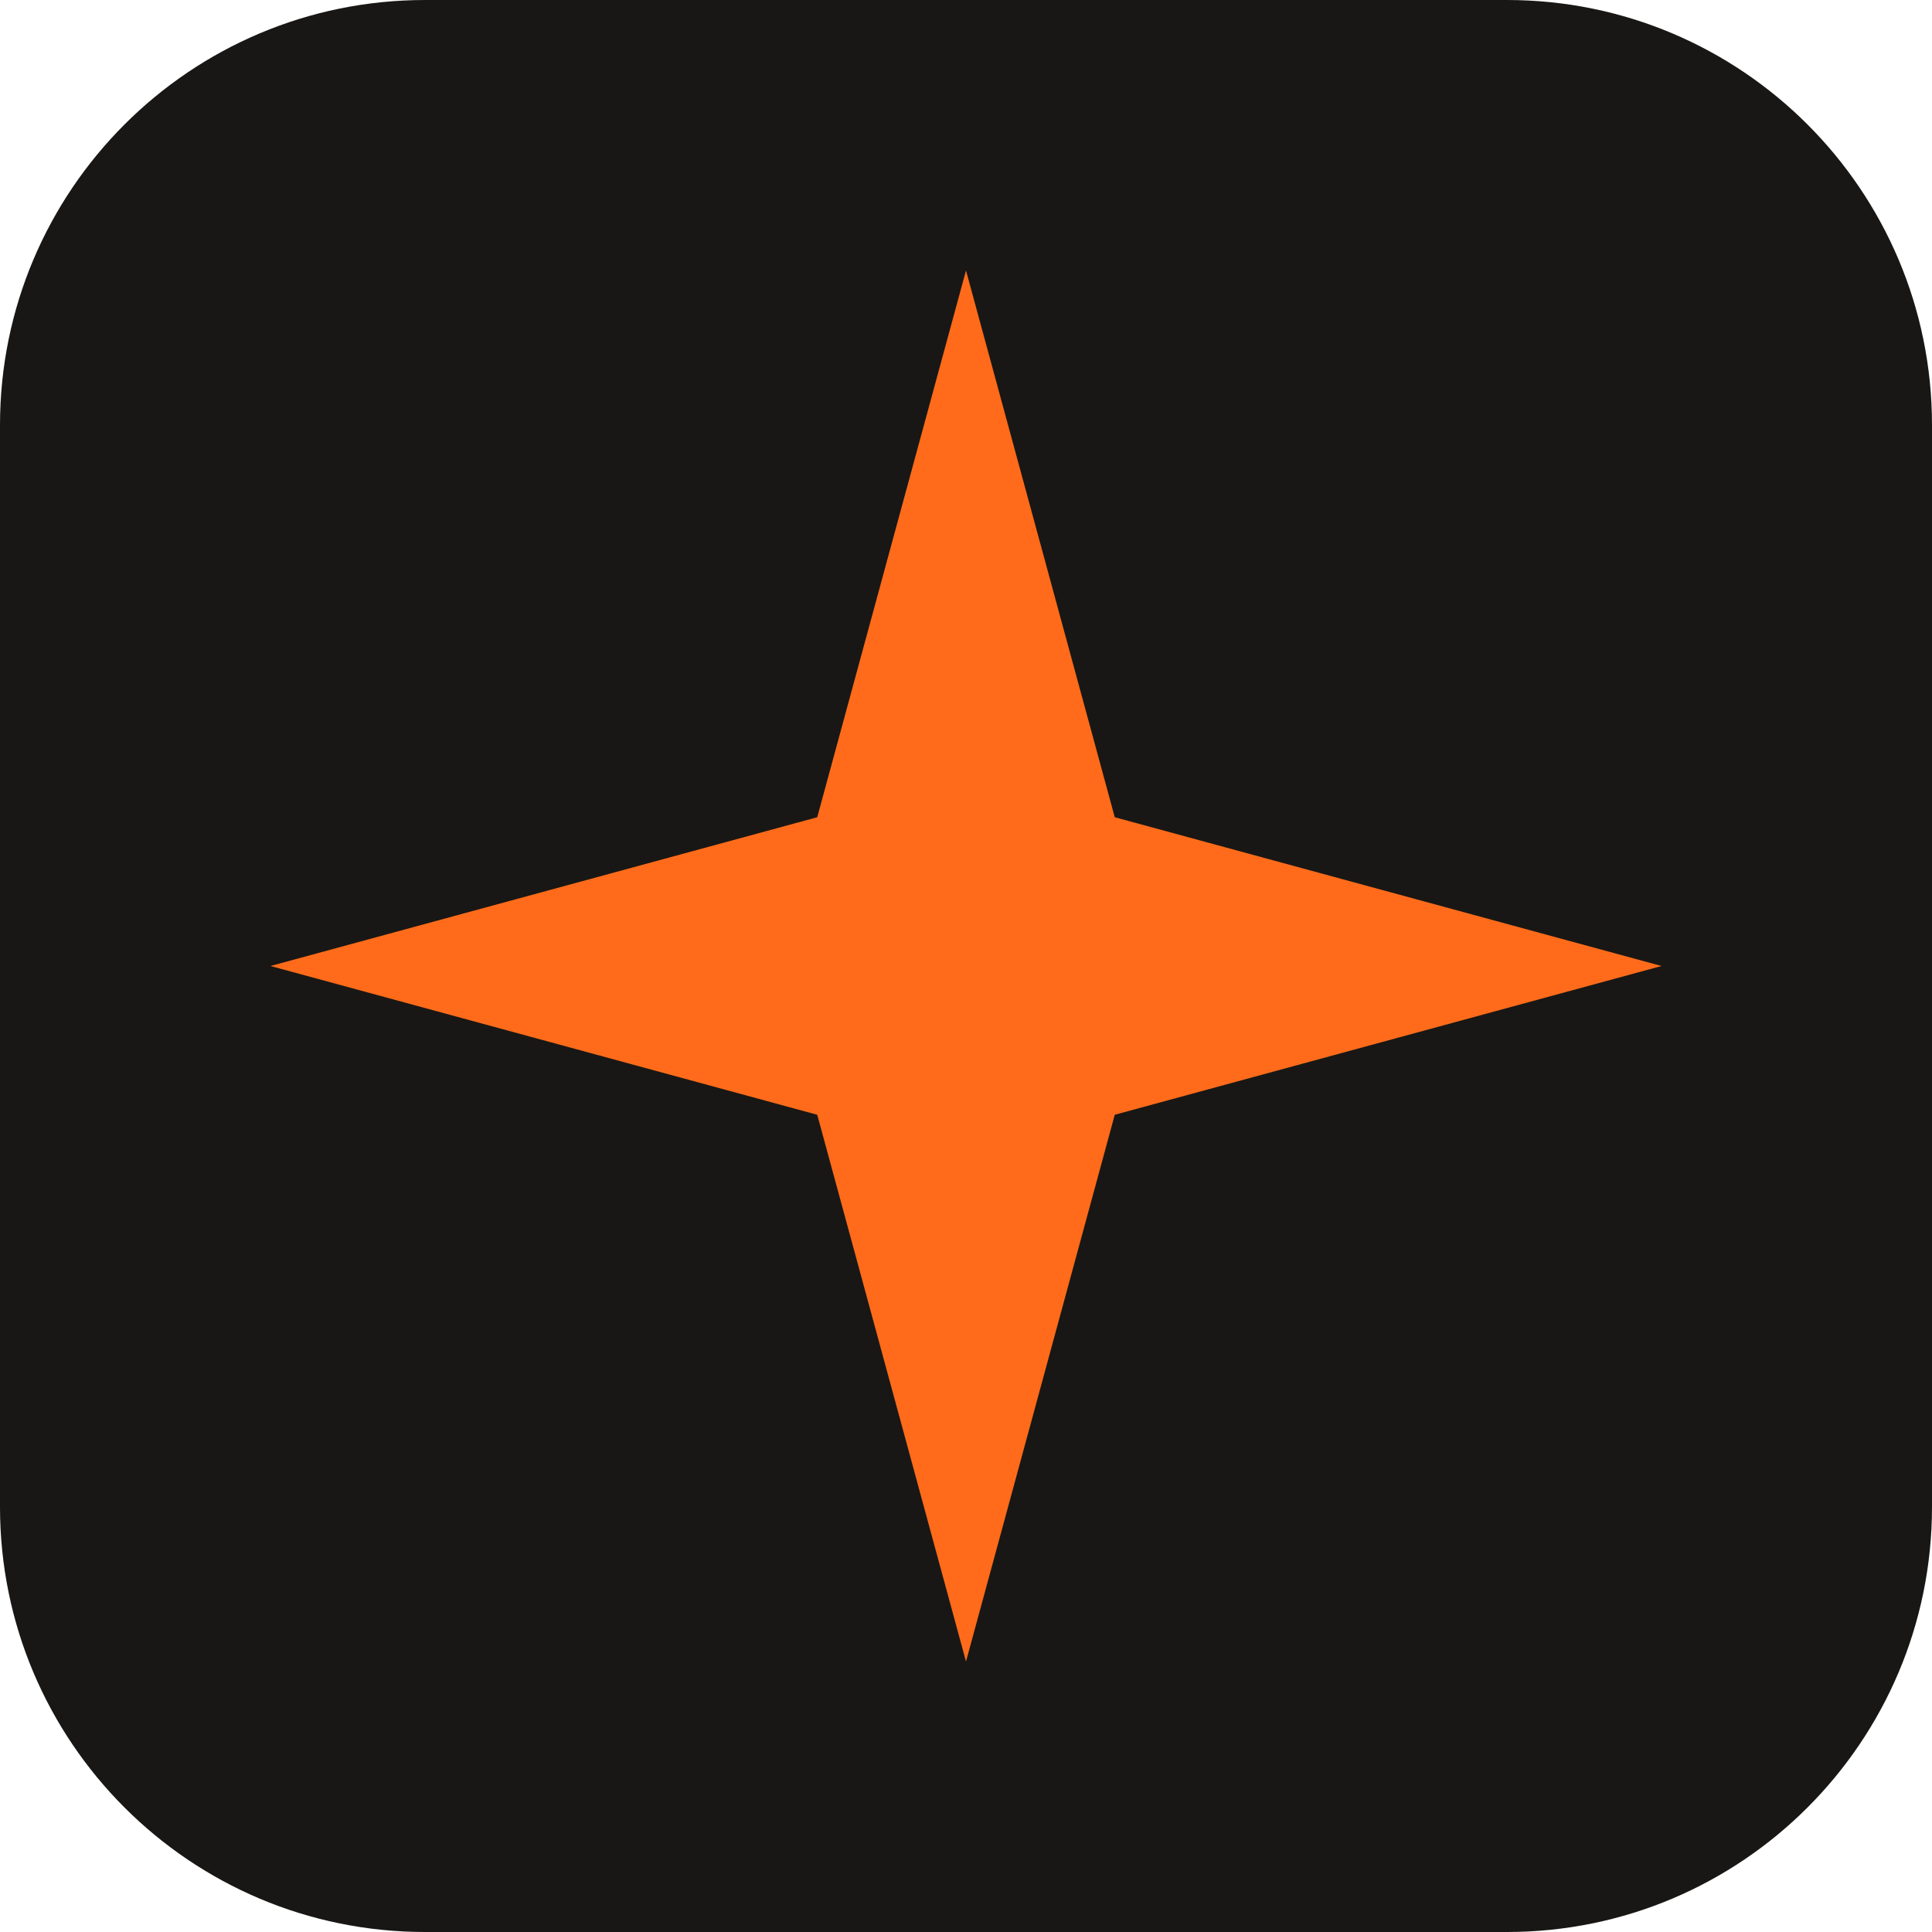
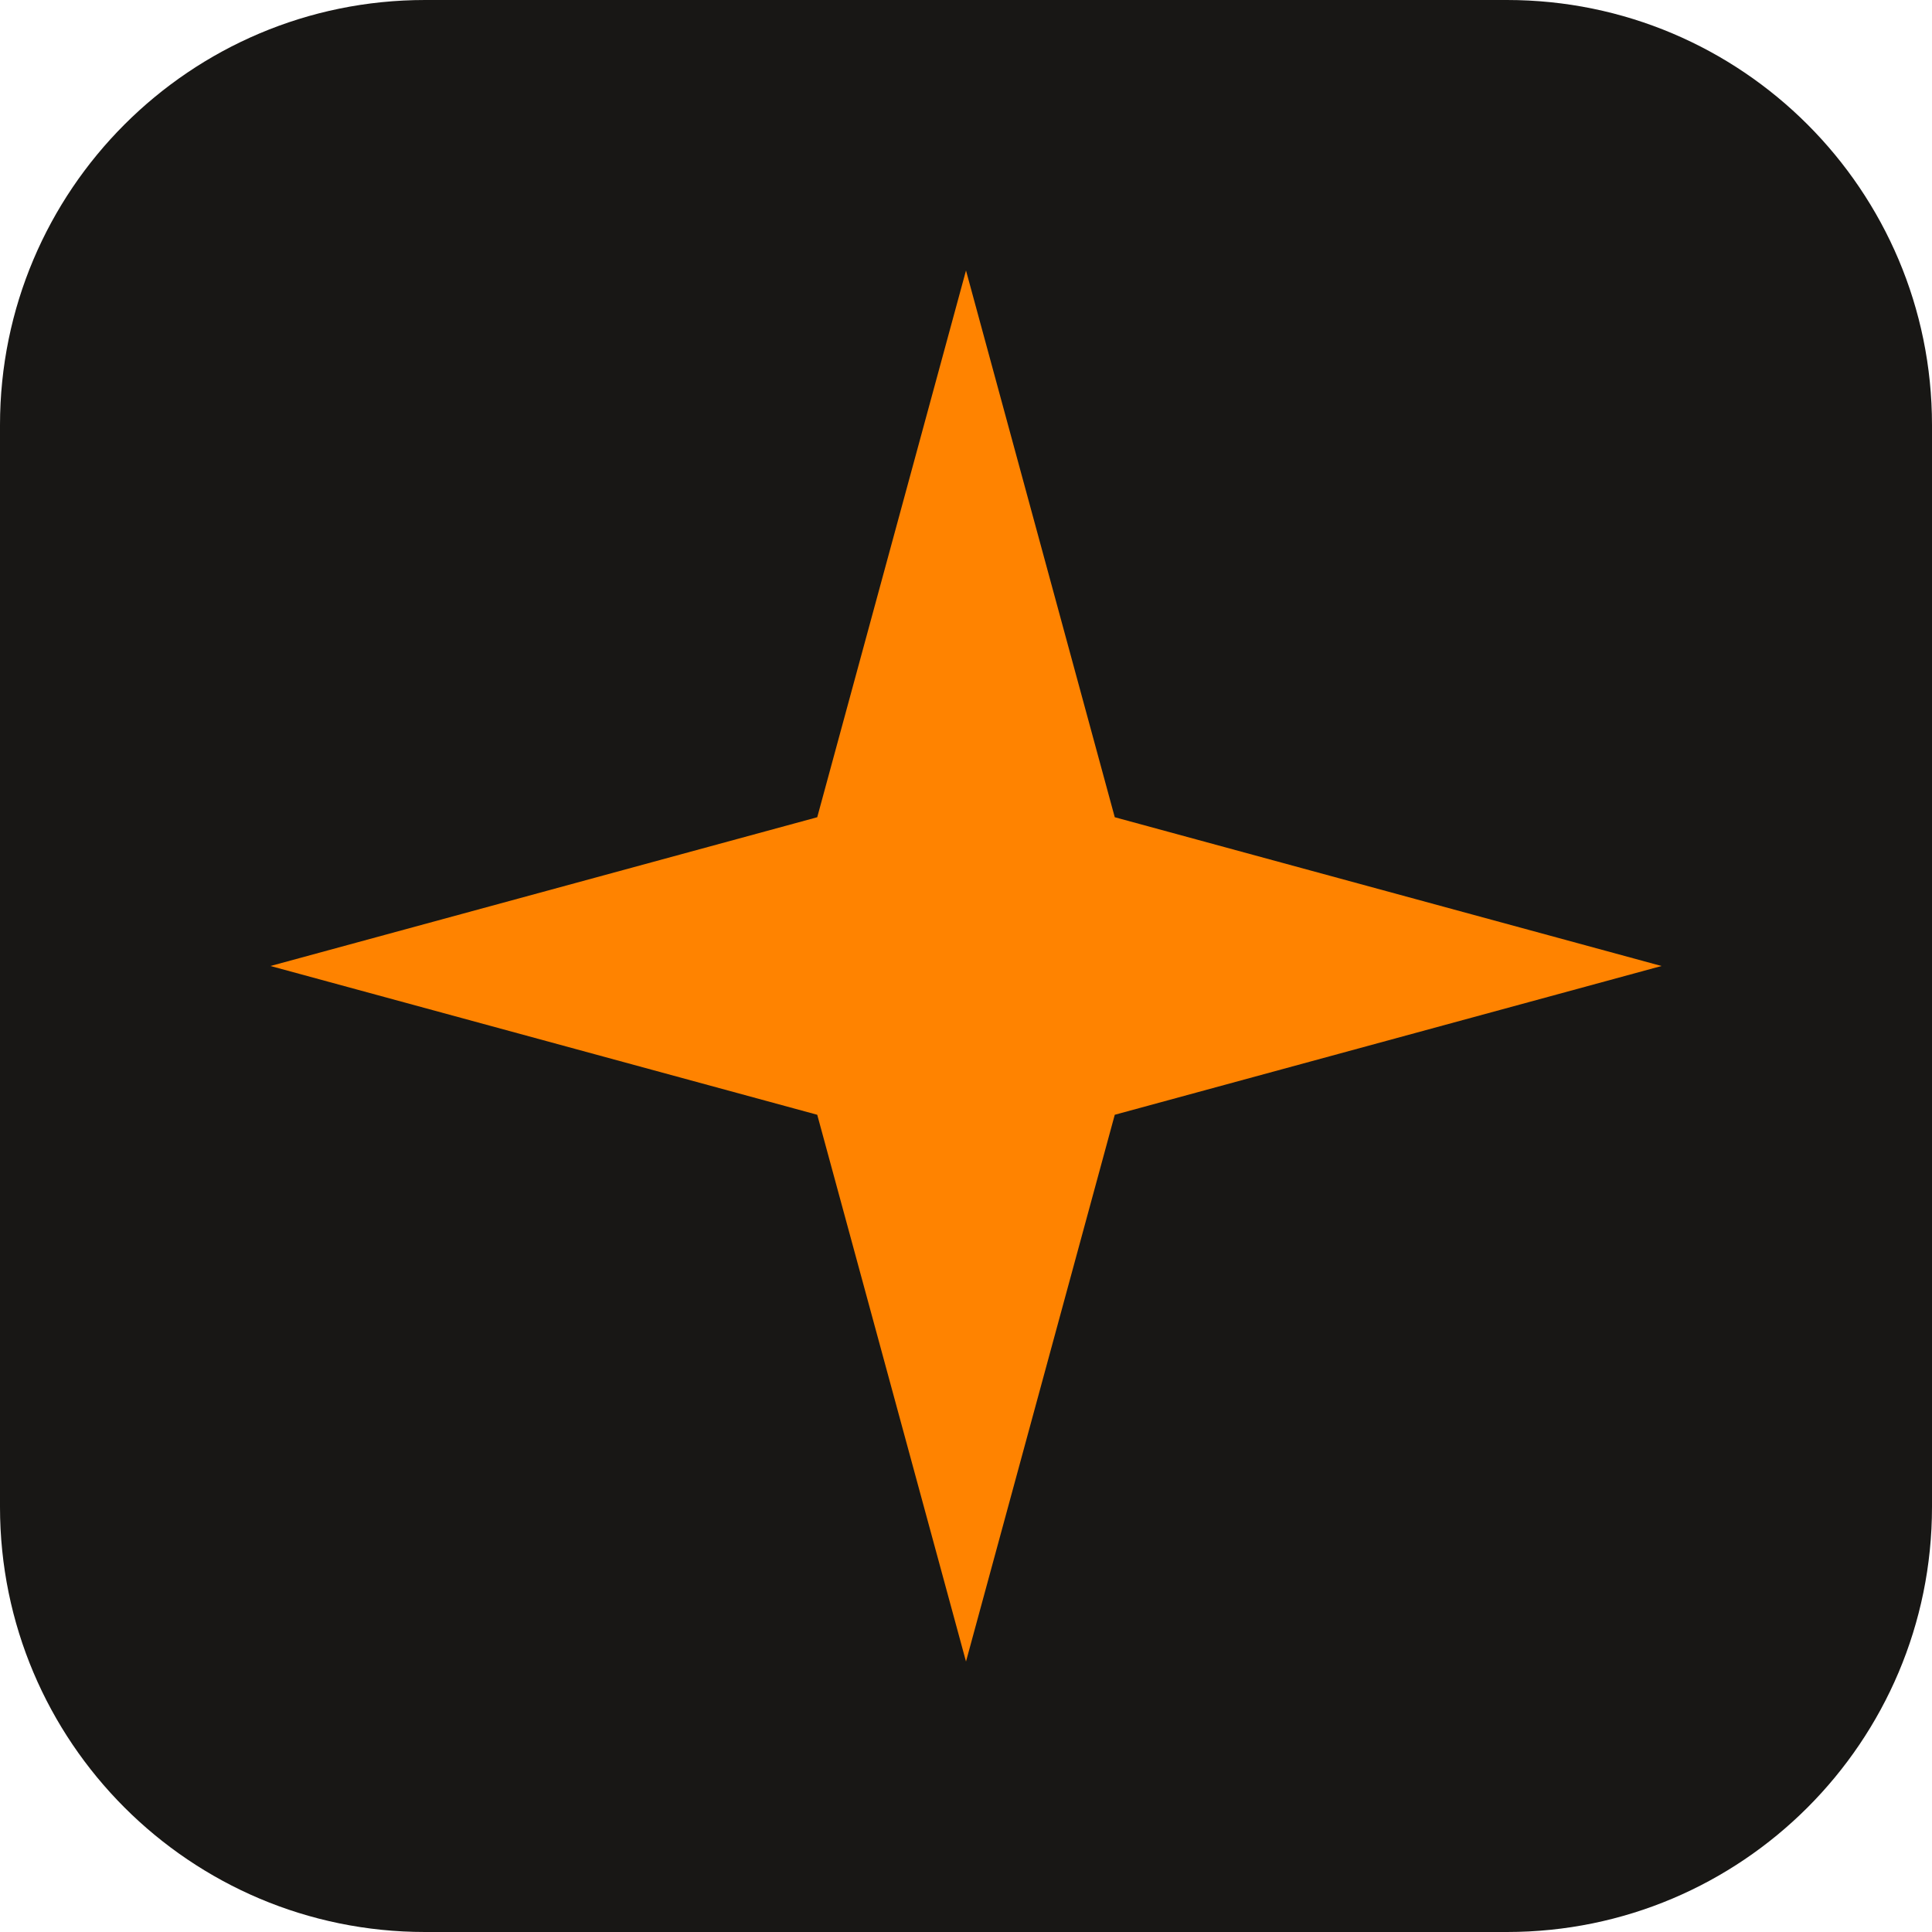
<svg xmlns="http://www.w3.org/2000/svg" viewBox="0 0 100 100" width="100" height="100">
  <rect width="100" height="100" rx="22" fill="#181715" />
-   <path d="M50 14 L57.7 42.3 L86 50 L57.7 57.7 L50 86 L42.3 57.7 L14 50 L42.3 42.3 Z" fill="#ff6b1a" />
+   <path d="M50 14 L57.7 42.3 L86 50 L57.7 57.7 L50 86 L42.3 57.7 L14 50 L42.3 42.3 Z" fill="#ff8300" />
</svg>
